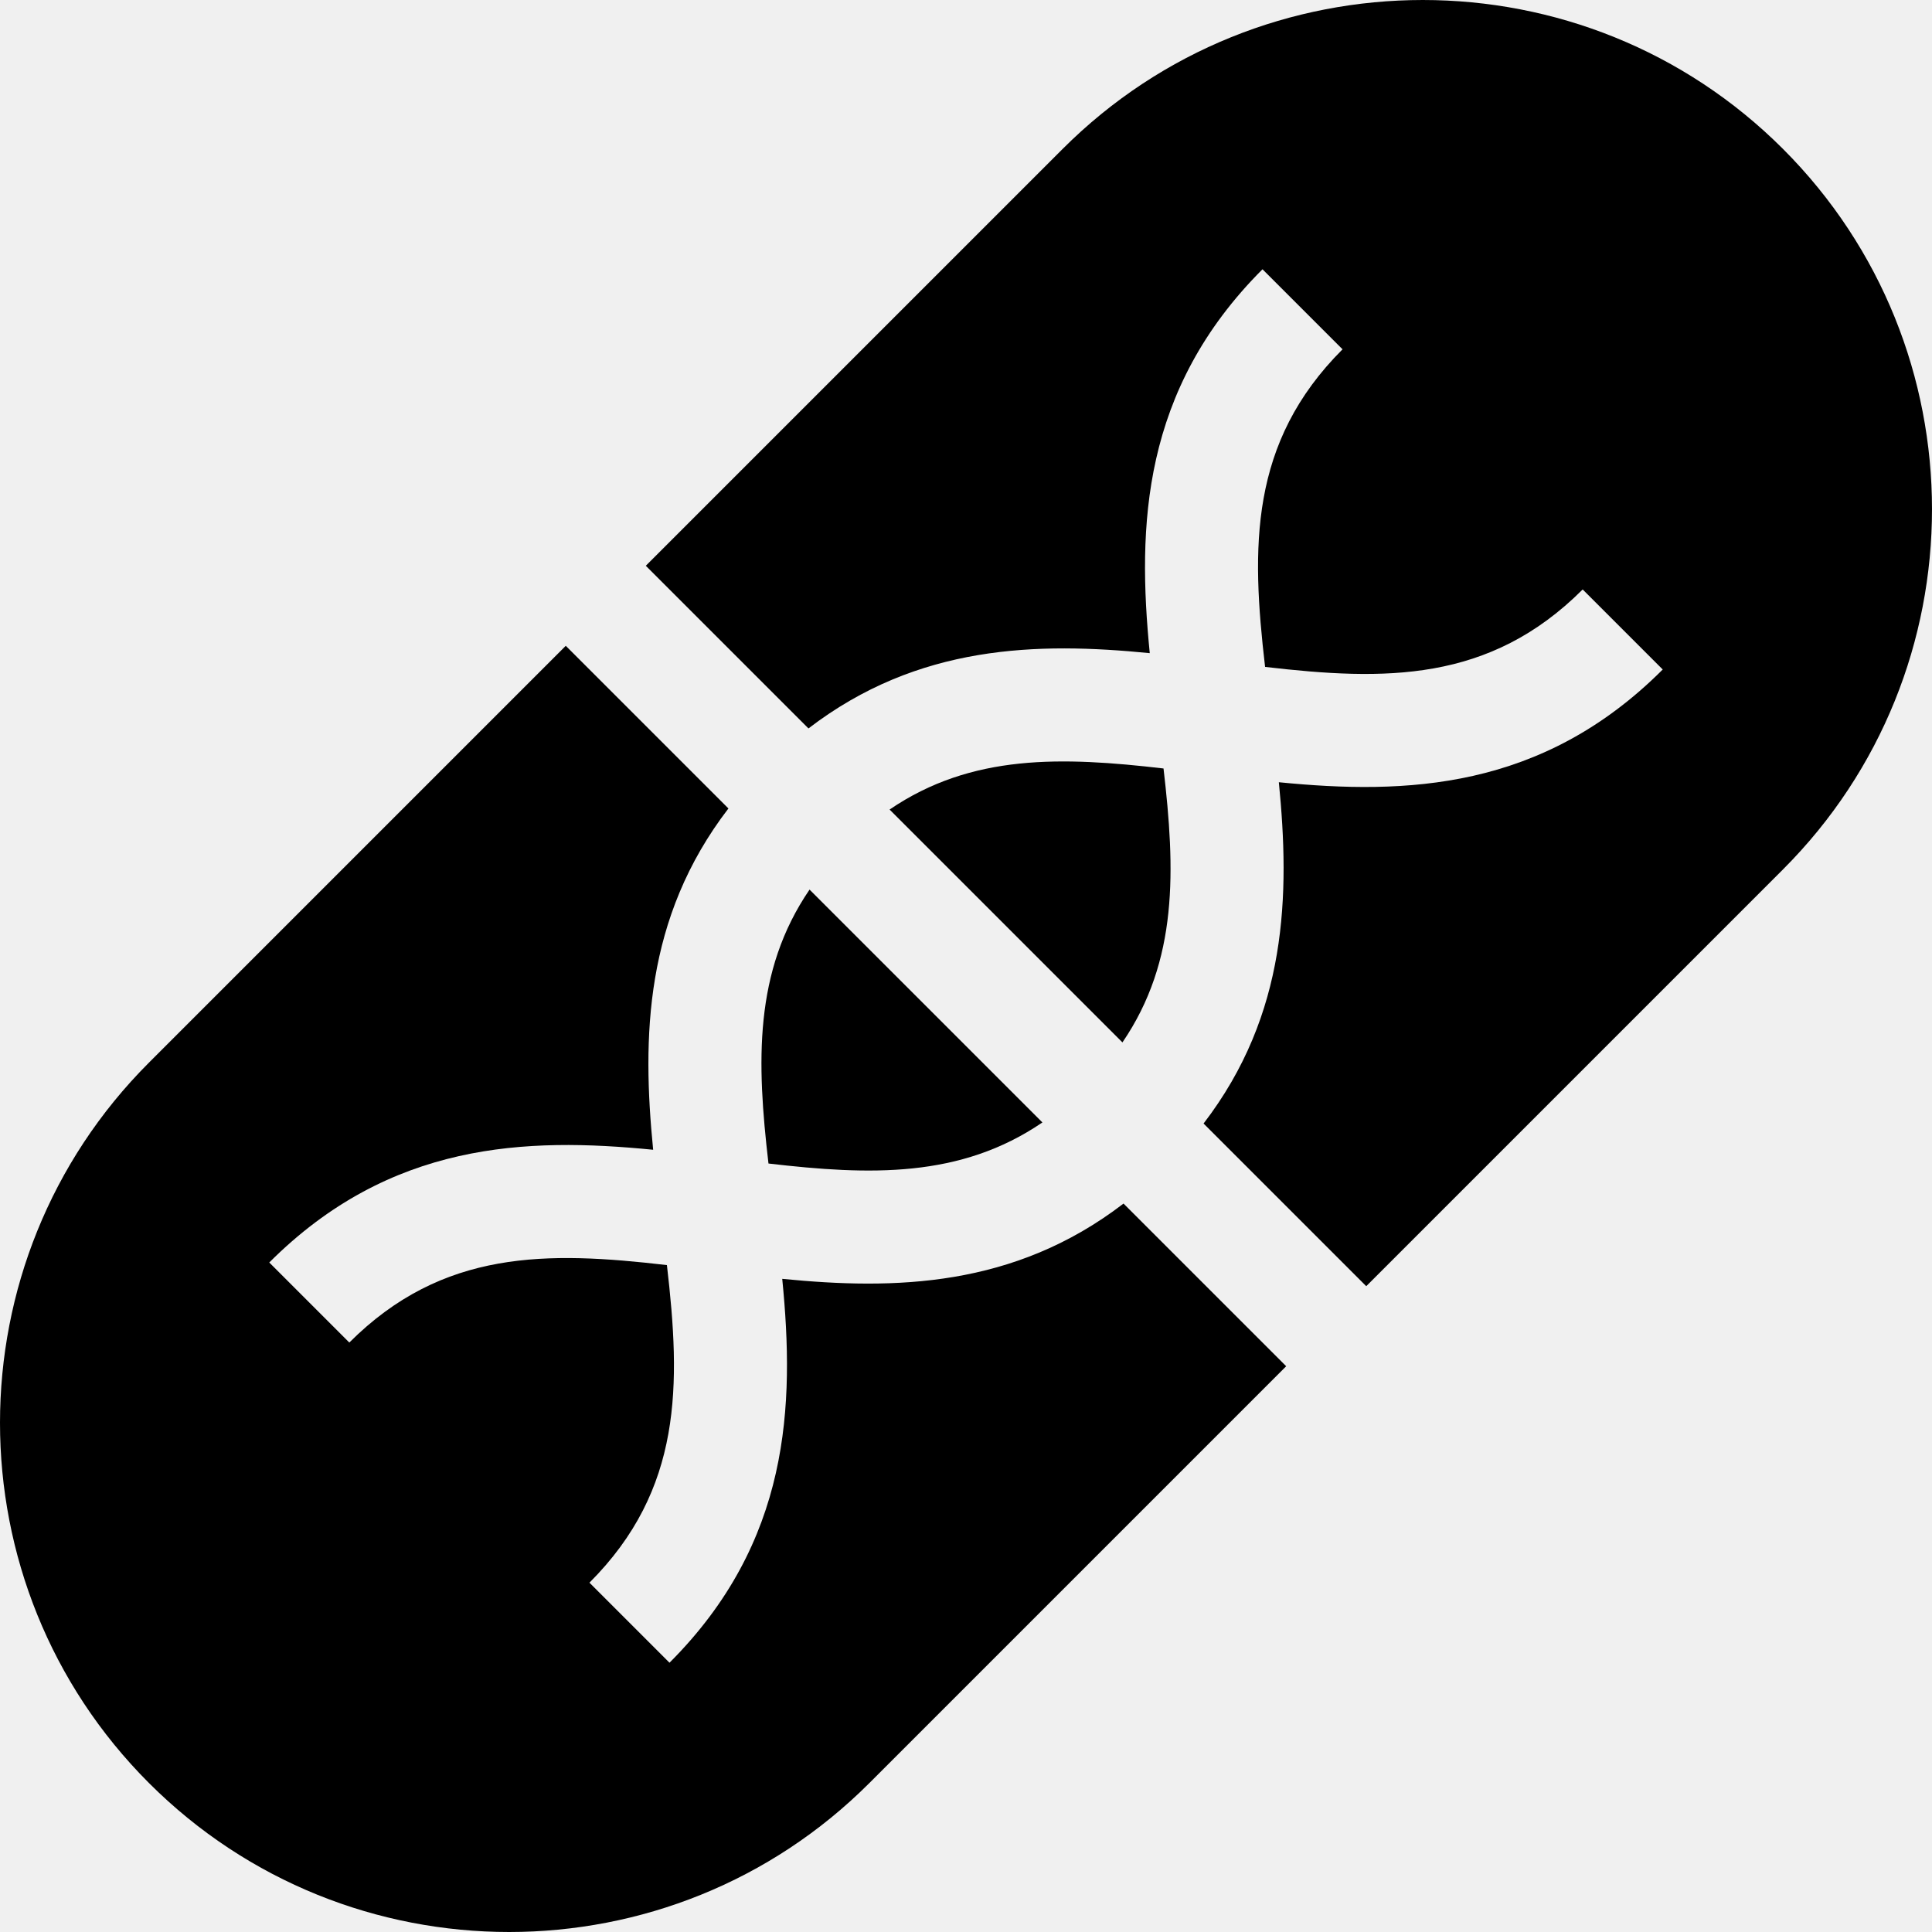
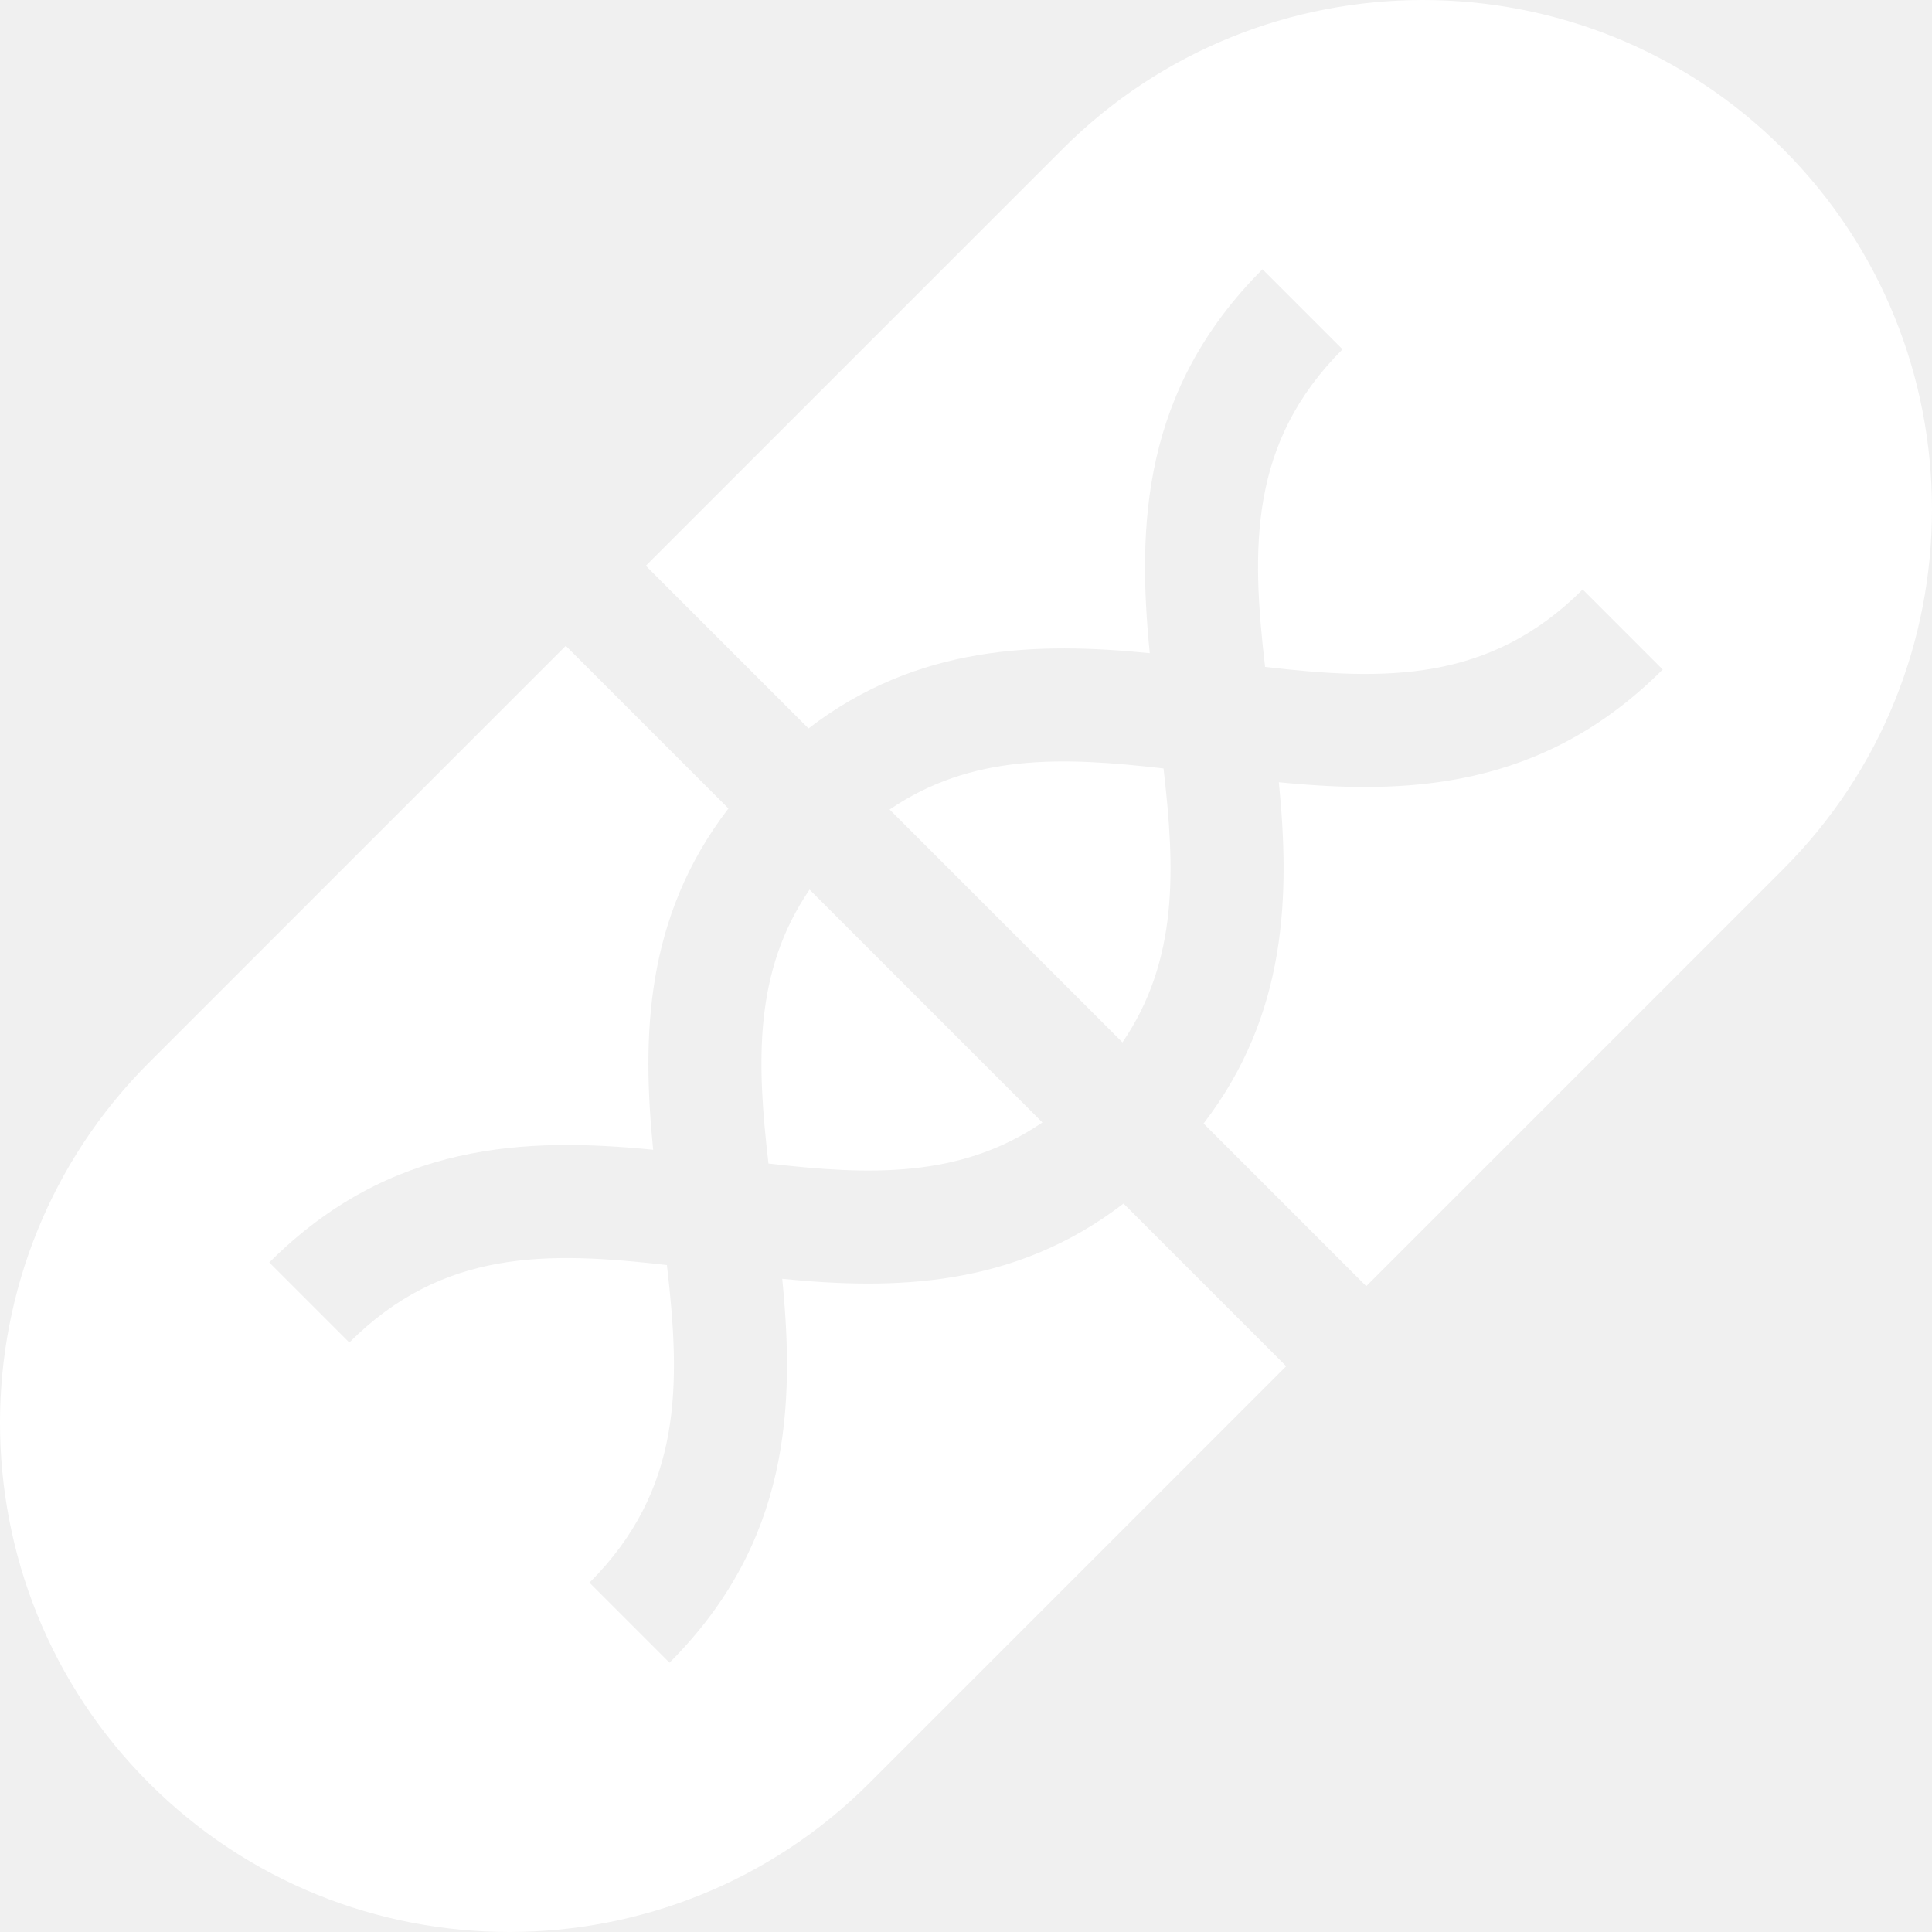
- <svg xmlns="http://www.w3.org/2000/svg" id="Capa_1" x="0px" y="0px" viewBox="0 0 512.001 512" style="enable-background:new 0 0 512.001 512;" xml:space="preserve" class="attachment-full replaced-svg">
+ <svg xmlns="http://www.w3.org/2000/svg" fill="white" id="Capa_1" x="0px" y="0px" viewBox="0 0 512.001 512" style="enable-background:new 0 0 512.001 512;" xml:space="preserve" class="attachment-full replaced-svg">
  <g>
    <g>
      <path d="M214.54,235.753c-14.839,21.754-14.003,45.786-10.885,72.592c26.805,3.118,50.837,3.955,72.592-10.885L214.54,235.753z" />
    </g>
  </g>
  <g>
    <g>
      <path d="M308.345,203.655c-26.806-3.118-50.837-3.955-72.592,10.885l61.707,61.707   C312.299,254.493,311.463,230.461,308.345,203.655z" />
    </g>
  </g>
  <g>
    <g>
      <path d="M472.522,39.478c-52.637-52.637-138.282-52.637-190.919,0L171.147,149.934l43.107,43.107   c29.039-22.279,60.681-22.892,90.445-19.948c-3.33-33.671-2.114-69.744,29.875-101.733l21.213,21.213   c-24.732,24.732-24.207,52.516-20.525,84.165c31.649,3.68,59.432,4.206,84.165-20.525l21.213,21.213   c-31.989,31.989-68.061,33.207-101.732,29.875c2.944,29.765,2.331,61.406-19.948,90.445l43.107,43.107l110.457-110.457   C525.159,177.76,525.159,92.114,472.522,39.478z" />
    </g>
  </g>
  <g>
    <g>
      <path d="M297.747,318.959c-29.039,22.279-60.681,22.893-90.446,19.948c3.33,33.67,2.114,69.744-29.875,101.732l-21.213-21.213   c24.732-24.732,24.207-52.516,20.526-84.164c-31.65-3.679-59.432-4.207-84.165,20.525L71.36,334.574   c31.989-31.989,68.061-33.207,101.732-29.875c-2.944-29.765-2.331-61.406,19.948-90.445l-43.107-43.107L39.478,281.604   c-52.637,52.636-52.637,138.282,0,190.919c52.637,52.637,138.282,52.637,190.919,0l110.457-110.457L297.747,318.959z" />
    </g>
  </g>
  <g />
  <g />
  <g />
  <g />
  <g />
  <g />
  <g />
  <g />
  <g />
  <g />
  <g />
  <g />
  <g />
  <g />
  <g />
</svg>
